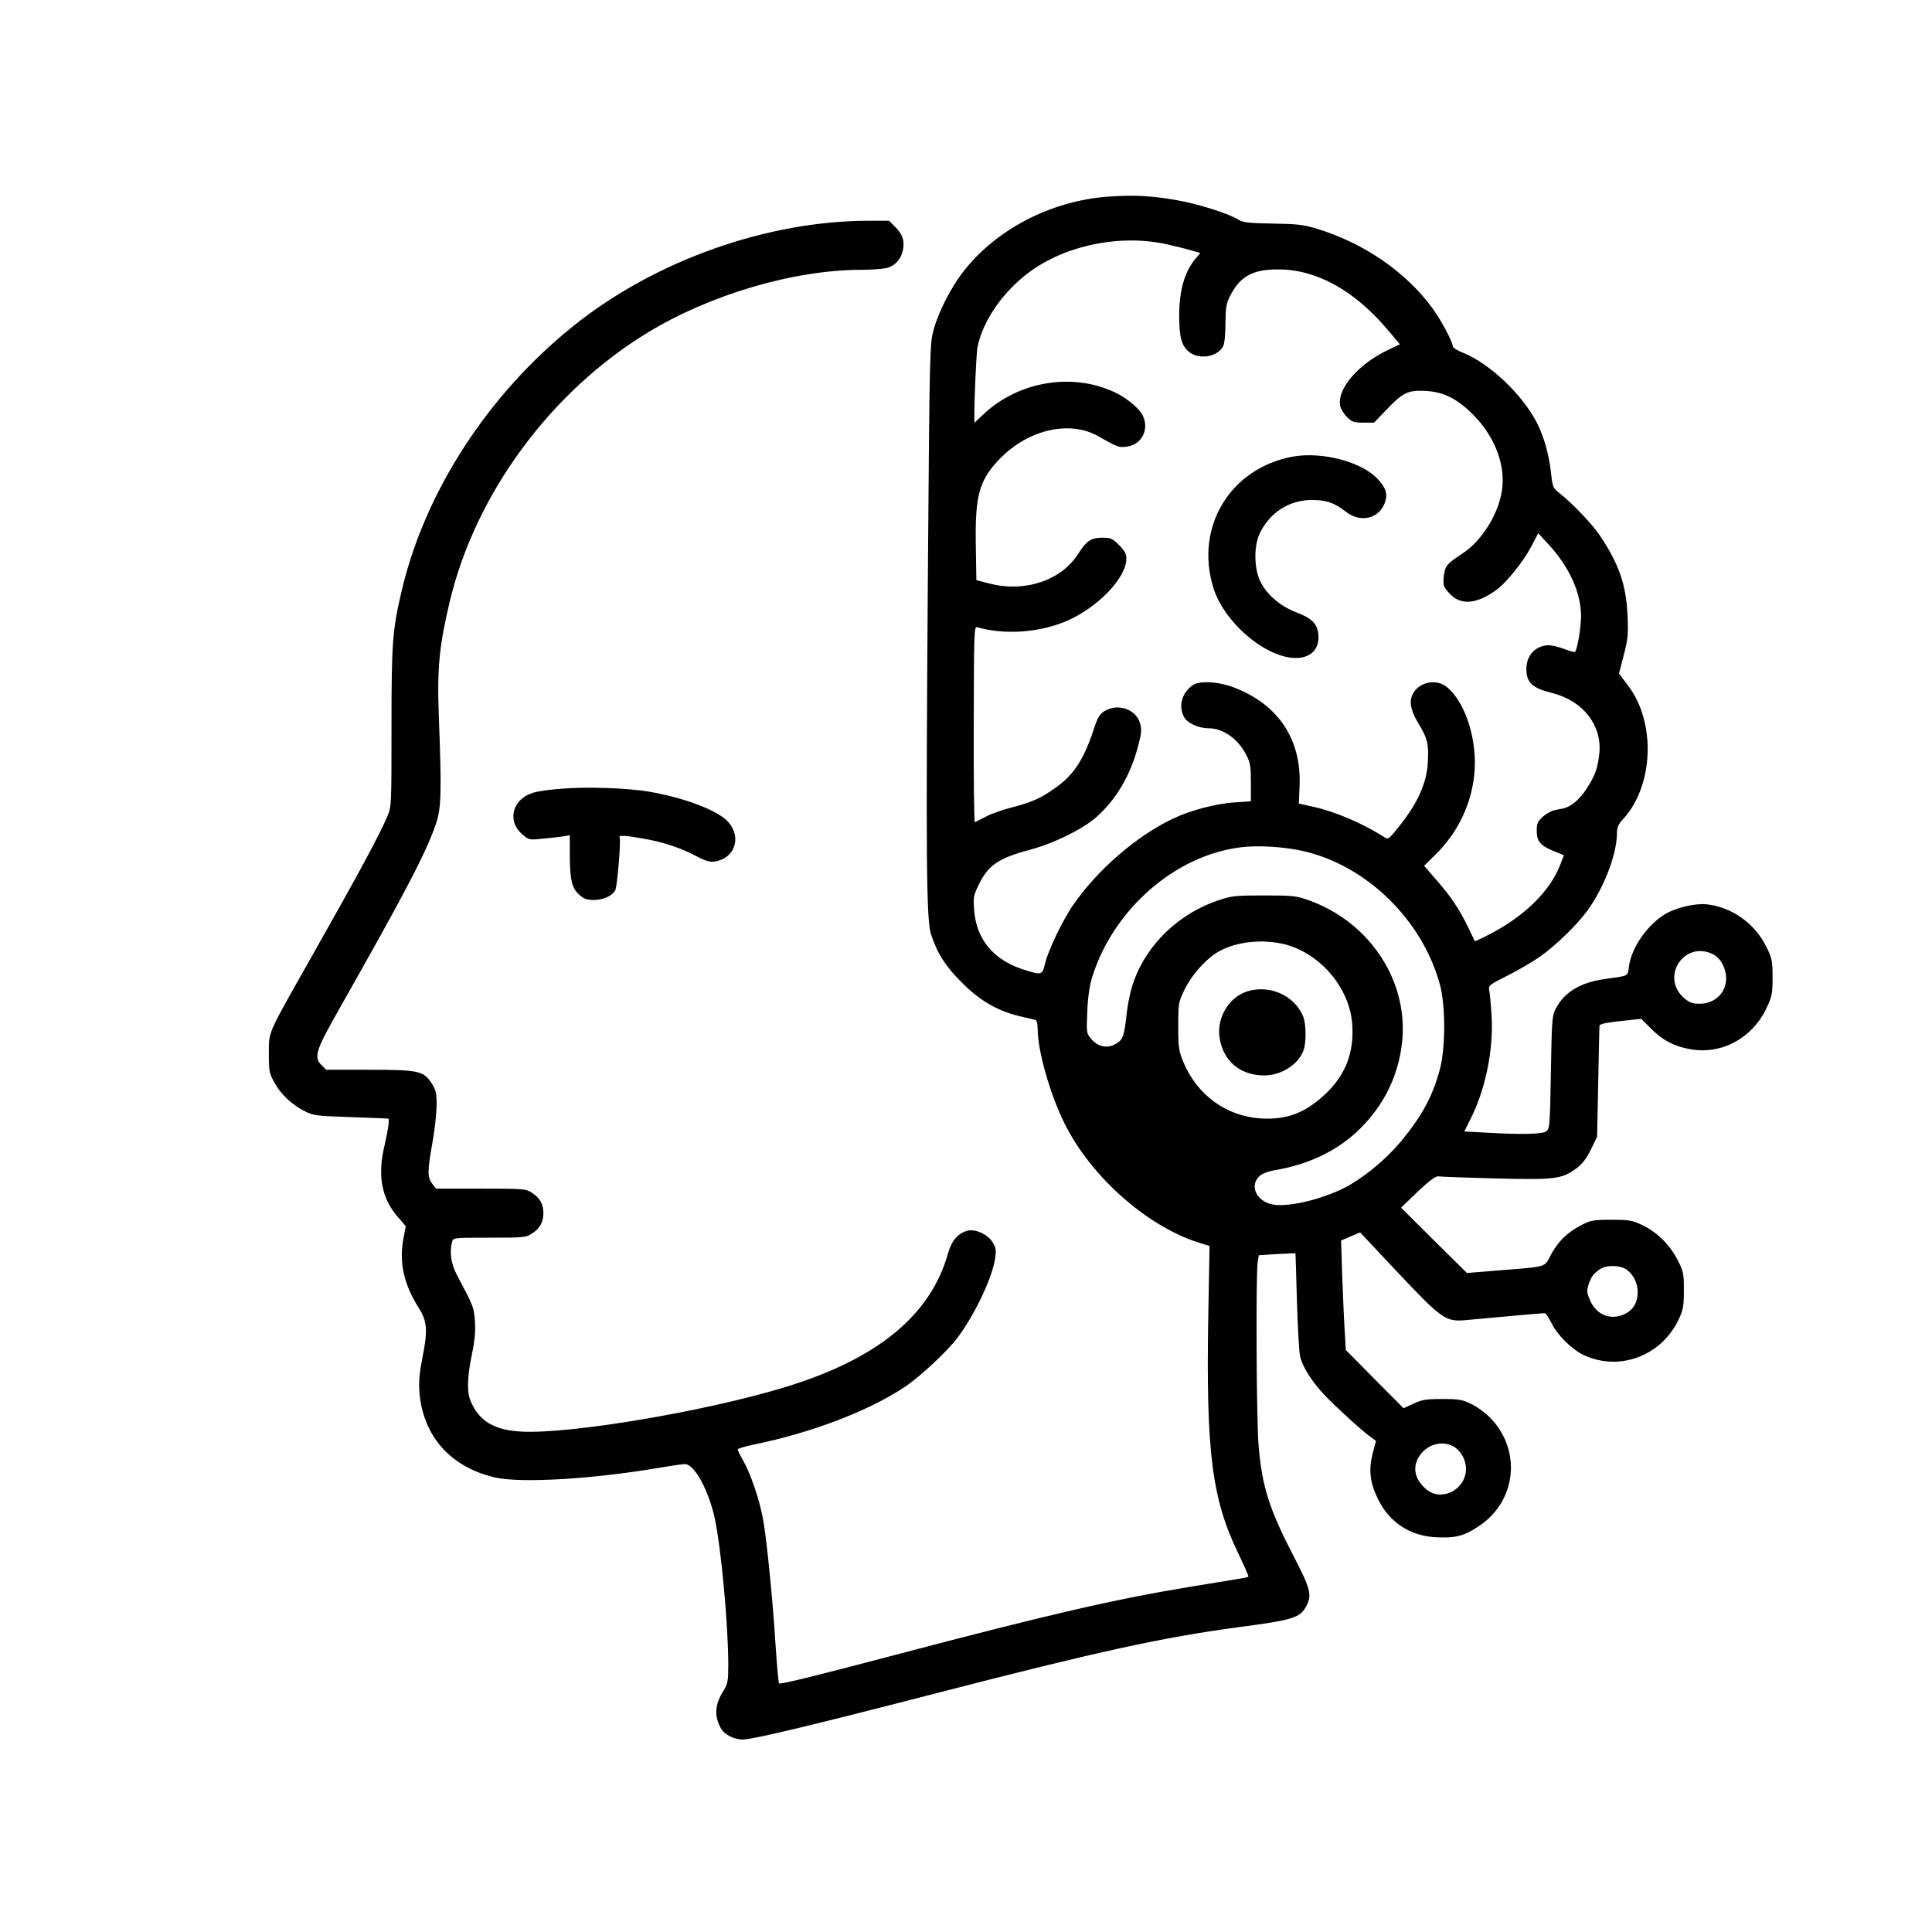
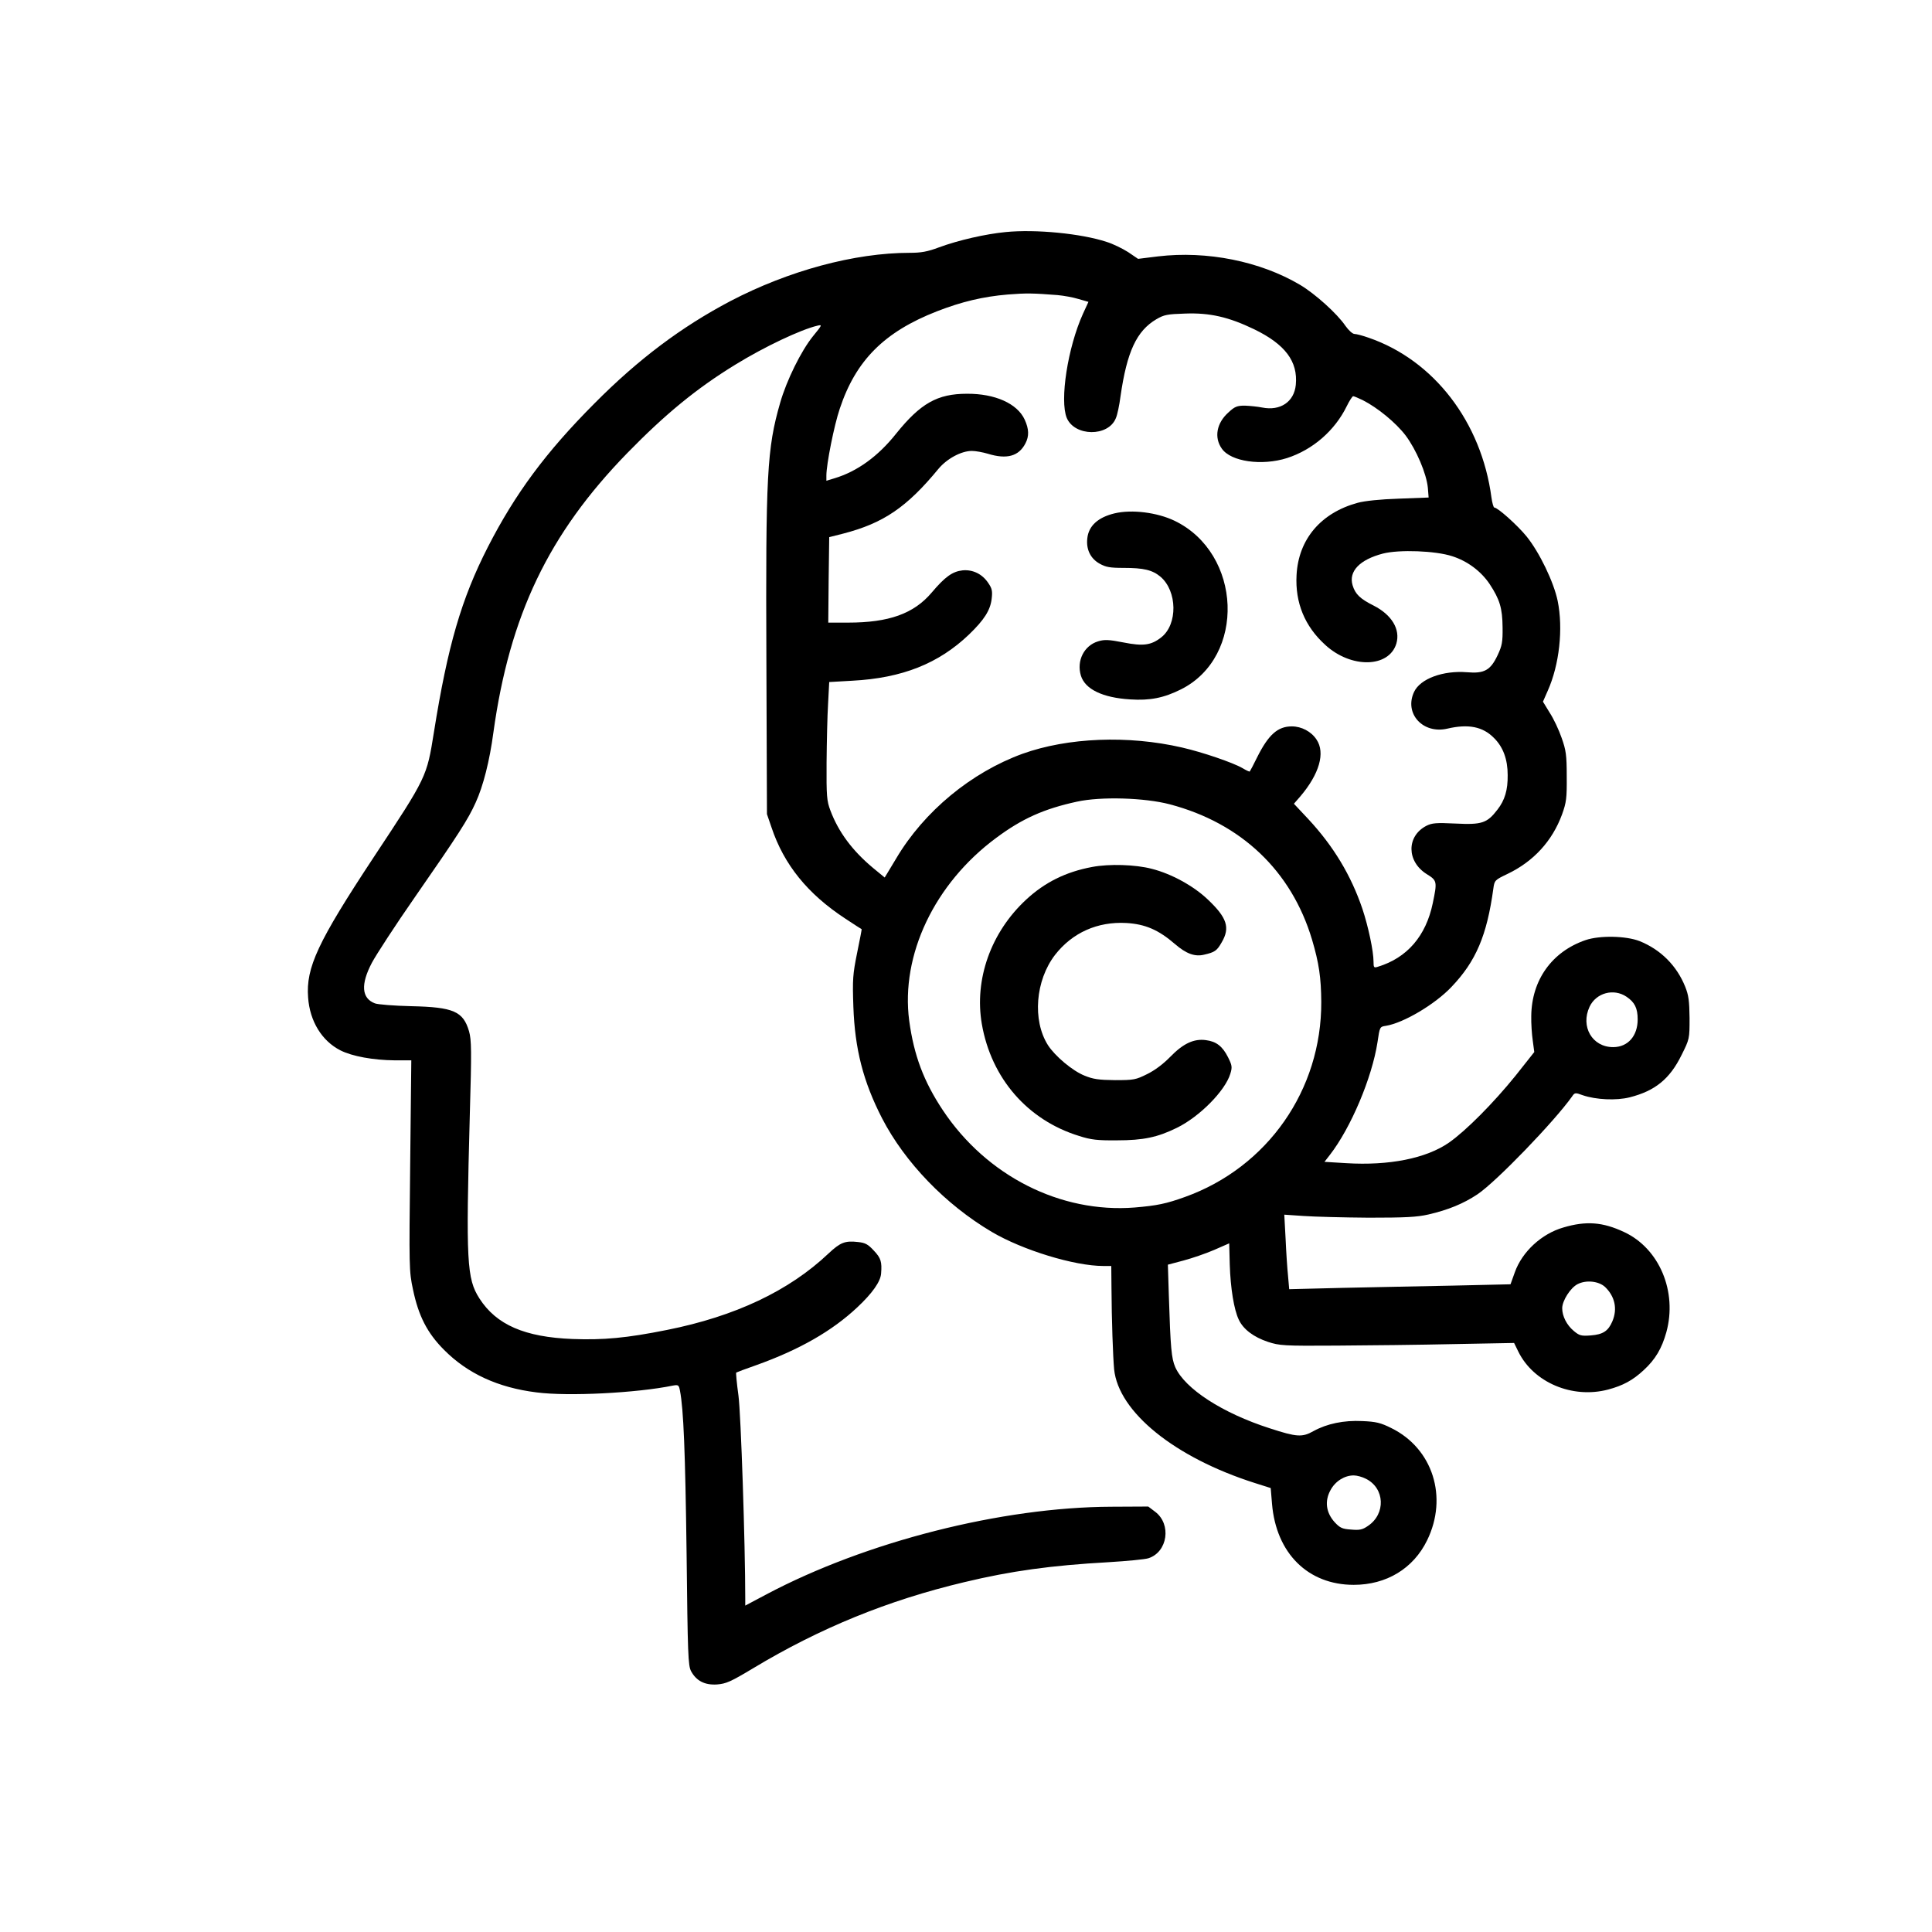
<svg xmlns="http://www.w3.org/2000/svg" version="1.0" width="1024pt" height="1024pt" viewBox="0 0 1024 1024" preserveAspectRatio="xMidYMid meet">
  <g transform="translate(0,1024) scale(0.1,-0.1)" fill="#000000" stroke="none">
-     <path d="M5875 9198 c-305 -22 -597 -174 -772 -401 -63 -82 -128 -209 -154 -302 -21 -79 -22 -88 -31 -1295 -11 -1507 -8 -1834 16 -1910 33 -102 77 -172 166 -260 95 -95 189 -149 308 -177 37 -8 73 -17 80 -19 7 -2 12 -21 12 -50 0 -115 67 -349 145 -504 140 -279 436 -540 708 -626 l58 -18 -7 -375 c-12 -715 19 -963 157 -1250 33 -68 58 -126 56 -128 -2 -2 -31 -8 -63 -13 -32 -5 -142 -24 -244 -40 -396 -65 -748 -146 -1560 -360 -444 -117 -615 -159 -621 -152 -3 4 -11 93 -18 197 -15 243 -47 566 -67 675 -19 102 -64 235 -104 307 -17 29 -30 56 -30 61 0 4 37 15 83 25 309 63 610 178 801 305 83 55 233 195 285 267 93 127 183 319 196 420 6 42 3 55 -17 85 -27 40 -89 67 -130 57 -50 -13 -84 -52 -103 -119 -92 -330 -376 -563 -870 -712 -418 -127 -1126 -246 -1386 -234 -149 7 -230 55 -275 163 -20 48 -18 125 7 246 16 76 20 124 16 178 -6 75 -7 77 -96 245 -31 59 -39 118 -25 174 6 22 8 22 199 22 183 0 194 1 226 23 41 27 59 60 59 107 0 47 -18 80 -59 107 -33 22 -41 23 -272 23 l-238 0 -20 26 c-26 34 -26 66 0 212 12 64 22 153 23 197 1 68 -3 86 -23 118 -44 71 -69 77 -331 77 l-231 0 -26 26 c-41 41 -29 78 95 296 349 616 462 831 513 983 28 80 30 171 15 565 -10 261 2 378 59 617 137 568 534 1107 1046 1419 332 203 778 334 1136 334 54 0 115 5 135 10 43 12 75 48 84 96 9 49 -2 82 -41 121 l-33 33 -105 0 c-541 0 -1136 -211 -1567 -557 -451 -361 -785 -875 -909 -1396 -51 -216 -56 -277 -56 -727 0 -417 0 -426 -22 -477 -45 -105 -153 -305 -418 -773 -220 -389 -210 -366 -210 -485 0 -92 2 -104 30 -154 34 -62 92 -116 161 -151 45 -23 64 -25 244 -31 107 -4 196 -7 198 -8 7 -3 -1 -60 -19 -138 -40 -165 -17 -286 73 -387 l39 -45 -12 -61 c-25 -128 0 -244 79 -370 46 -72 50 -119 22 -261 -17 -85 -21 -131 -17 -188 19 -233 165 -398 402 -452 135 -31 513 -9 866 51 64 11 126 20 139 20 51 0 126 -139 159 -290 34 -163 71 -564 71 -776 0 -83 -3 -99 -24 -133 -47 -74 -52 -134 -16 -200 18 -34 70 -61 118 -61 51 0 388 81 1042 250 841 217 1180 291 1580 345 297 39 332 50 365 115 29 56 20 91 -64 253 -133 256 -172 376 -190 594 -12 128 -15 912 -5 974 l6 36 96 6 c53 3 97 5 98 4 1 -1 4 -114 8 -252 4 -137 11 -270 17 -295 12 -54 64 -136 133 -208 57 -60 196 -186 240 -218 l29 -21 -18 -68 c-22 -89 -14 -155 31 -245 62 -123 171 -192 309 -198 102 -5 148 8 226 61 195 131 224 395 63 567 -25 27 -72 62 -103 77 -50 25 -67 28 -157 28 -86 0 -108 -4 -153 -25 l-52 -24 -153 154 -153 155 -6 105 c-4 58 -9 188 -13 290 l-6 185 51 22 50 21 200 -213 c233 -247 253 -261 359 -252 157 15 408 37 418 37 7 0 23 -24 38 -54 29 -60 103 -134 162 -164 190 -95 419 -12 512 186 23 49 27 70 27 153 0 88 -2 100 -34 162 -41 80 -110 148 -189 185 -51 24 -69 27 -162 27 -95 0 -110 -3 -158 -28 -75 -39 -124 -87 -161 -156 -37 -70 -14 -63 -271 -84 l-175 -14 -175 173 -174 173 89 86 c65 61 96 83 110 80 11 -2 146 -7 301 -11 316 -8 351 -3 426 51 34 25 55 52 80 102 l33 68 6 295 c3 162 6 296 7 296 10 9 50 16 128 24 l93 10 53 -53 c62 -62 122 -93 207 -108 166 -30 328 58 404 218 29 62 32 77 32 163 0 88 -3 101 -33 162 -61 124 -184 211 -317 225 -61 6 -159 -17 -218 -51 -94 -56 -180 -178 -193 -277 -7 -55 2 -50 -128 -68 -128 -18 -213 -68 -259 -155 -21 -39 -22 -57 -27 -339 -5 -281 -6 -299 -24 -313 -22 -16 -134 -18 -323 -7 l-112 6 33 66 c79 156 122 365 112 541 -3 58 -9 119 -12 136 -6 31 -5 32 98 84 56 28 132 73 168 98 87 61 202 173 256 249 86 120 153 295 154 402 0 36 6 51 35 82 160 177 172 510 25 704 l-49 65 25 97 c23 87 25 112 20 214 -7 160 -46 272 -148 423 -43 63 -144 168 -211 221 -37 29 -38 33 -47 115 -10 89 -37 186 -72 255 -76 151 -250 317 -393 375 -30 12 -55 27 -55 34 0 24 -64 144 -111 207 -141 190 -362 341 -607 416 -75 23 -108 26 -238 28 -122 2 -156 6 -177 19 -48 32 -218 86 -330 105 -134 24 -228 28 -362 19z m315 -254 c36 -8 89 -21 119 -30 l53 -15 -19 -22 c-62 -70 -93 -171 -93 -308 0 -116 12 -160 51 -193 52 -44 150 -29 181 27 8 13 13 61 13 122 1 88 4 106 27 151 52 100 120 137 253 136 202 0 399 -109 575 -314 l70 -83 -64 -30 c-161 -77 -274 -212 -252 -300 4 -15 20 -40 36 -56 25 -25 36 -29 86 -29 l57 0 66 69 c87 91 115 104 205 99 97 -4 171 -42 256 -128 115 -117 172 -269 150 -403 -20 -126 -107 -264 -209 -331 -84 -55 -93 -66 -99 -125 -4 -45 -1 -52 30 -86 57 -63 139 -59 242 13 56 38 148 152 192 235 l37 71 56 -61 c110 -120 170 -254 171 -378 0 -61 -20 -178 -32 -190 -2 -3 -28 4 -56 15 -29 11 -66 20 -83 20 -68 0 -119 -53 -119 -124 0 -74 30 -103 140 -130 160 -41 261 -170 247 -316 -8 -80 -22 -120 -67 -189 -38 -59 -83 -97 -125 -106 -11 -2 -32 -6 -48 -10 -15 -3 -42 -18 -60 -34 -27 -25 -32 -36 -32 -74 0 -56 19 -79 90 -108 l54 -22 -19 -49 c-54 -143 -195 -280 -389 -377 -34 -18 -64 -31 -65 -29 0 2 -16 34 -34 72 -47 97 -91 163 -168 251 l-66 76 57 56 c122 119 196 273 210 439 15 175 -49 374 -147 453 -52 42 -137 29 -174 -27 -28 -43 -21 -91 24 -167 50 -81 56 -112 49 -217 -7 -100 -55 -207 -146 -321 -59 -75 -63 -78 -84 -64 -112 72 -261 136 -377 161 l-76 17 4 92 c11 245 -110 430 -342 521 -85 34 -188 40 -225 14 -57 -40 -76 -110 -46 -167 16 -33 77 -61 131 -61 77 0 156 -56 200 -142 21 -41 24 -61 24 -146 l0 -99 -87 -6 c-98 -6 -237 -43 -328 -87 -193 -92 -400 -272 -528 -458 -54 -77 -134 -245 -148 -309 -14 -61 -18 -62 -108 -34 -164 51 -256 160 -268 318 -5 67 -3 78 26 137 49 100 105 138 266 181 129 34 284 110 357 175 104 93 179 220 219 371 20 75 21 91 11 127 -22 74 -118 106 -188 63 -26 -16 -37 -34 -59 -103 -52 -155 -104 -235 -200 -303 -78 -56 -126 -77 -234 -105 -46 -12 -107 -33 -135 -48 -28 -15 -54 -28 -59 -30 -4 -2 -7 231 -6 518 1 481 2 520 17 516 141 -41 319 -30 462 27 171 69 330 232 330 336 0 25 -9 43 -39 72 -34 35 -44 39 -88 39 -60 0 -83 -15 -128 -85 -90 -142 -283 -206 -470 -158 l-70 18 -3 185 c-5 268 19 350 134 465 149 149 363 197 511 115 110 -62 113 -63 156 -57 80 11 120 93 83 166 -20 37 -76 85 -134 115 -227 115 -521 69 -712 -112 -24 -23 -44 -42 -44 -42 -7 0 7 360 15 400 27 137 132 291 271 395 195 146 489 206 738 149z m718 -3215 c336 -77 631 -365 724 -708 30 -111 30 -334 0 -447 -38 -144 -97 -252 -207 -384 -75 -89 -171 -171 -270 -230 -118 -68 -311 -119 -404 -105 -87 13 -131 96 -78 149 16 16 45 27 91 35 179 31 331 106 445 219 125 124 200 276 221 446 41 327 -164 646 -492 764 -68 24 -85 26 -238 26 -152 0 -171 -2 -243 -26 -207 -70 -376 -230 -447 -427 -17 -46 -32 -116 -39 -179 -13 -118 -20 -136 -63 -158 -43 -22 -90 -11 -124 29 -26 31 -26 33 -21 147 3 79 12 137 27 185 113 357 439 641 785 684 94 12 232 3 333 -20z m-116 -490 c196 -41 362 -230 375 -428 11 -150 -36 -270 -143 -370 -107 -101 -205 -137 -342 -129 -182 12 -336 123 -409 297 -25 60 -28 77 -28 191 0 120 1 128 32 192 35 74 106 156 168 196 89 57 225 76 347 51z m2284 -55 c22 -10 43 -32 54 -55 53 -102 -10 -209 -122 -209 -39 0 -54 6 -83 31 -125 110 0 304 151 233z m-452 -1675 c36 -29 56 -70 56 -119 0 -53 -24 -93 -67 -114 -75 -36 -150 -7 -185 71 -17 39 -19 51 -9 82 13 42 26 60 61 84 35 24 110 22 144 -4z m-923 -934 c40 -21 69 -71 69 -120 0 -110 -129 -177 -210 -109 -61 52 -75 114 -40 172 40 65 118 89 181 57z" />
-     <path d="M6853 7820 c-331 -60 -522 -372 -422 -695 54 -177 262 -360 422 -372 91 -7 145 46 134 130 -7 53 -37 82 -118 112 -82 32 -151 90 -187 159 -35 68 -38 186 -6 257 52 111 156 179 277 179 77 0 120 -15 180 -62 76 -60 174 -39 206 45 17 46 9 78 -34 125 -83 93 -295 150 -452 122z" />
-     <path d="M6609 4985 c-93 -30 -158 -134 -146 -237 15 -127 107 -208 237 -208 91 0 181 57 209 133 15 40 14 141 -2 180 -47 112 -179 170 -298 132z" />
-     <path d="M2980 6060 c-58 -4 -125 -13 -149 -20 -113 -31 -147 -148 -64 -221 35 -31 39 -31 102 -25 36 3 85 9 109 12 l42 7 0 -104 c1 -133 11 -177 50 -211 24 -22 40 -28 76 -28 52 0 98 21 115 51 11 22 31 267 23 281 -8 12 34 10 127 -7 101 -17 203 -51 284 -95 46 -24 68 -30 94 -26 104 16 143 125 73 207 -51 61 -230 130 -422 163 -109 19 -326 27 -460 16z" />
+     <path d="M5330 9010 c-105 -10 -250 -43 -353 -81 -61 -23 -95 -29 -155 -29 -293 0 -643 -95 -951 -256 -260 -137 -488 -308 -721 -543 -257 -258 -419 -477 -564 -760 -141 -276 -213 -524 -286 -981 -38 -238 -37 -237 -319 -663 -297 -450 -360 -585 -348 -744 9 -126 73 -230 171 -280 63 -32 175 -52 288 -53 l88 0 -6 -557 c-6 -540 -6 -561 15 -658 29 -139 75 -230 165 -320 124 -125 286 -200 490 -225 168 -22 532 -3 722 36 29 5 32 4 38 -27 19 -98 28 -324 35 -859 6 -542 8 -598 24 -628 28 -51 72 -74 137 -70 49 4 72 14 192 86 354 213 714 360 1118 456 250 60 462 89 765 106 99 6 194 15 212 21 102 33 123 180 36 246 l-37 28 -195 -1 c-582 -2 -1301 -185 -1828 -464 l-113 -60 0 37 c0 288 -23 980 -36 1076 -9 65 -14 120 -12 122 1 1 50 20 108 40 226 81 400 180 534 306 79 74 123 136 126 179 5 62 -1 82 -38 121 -31 34 -46 42 -84 46 -69 8 -94 -2 -157 -61 -209 -198 -495 -333 -856 -405 -214 -43 -337 -54 -500 -48 -254 10 -404 75 -494 215 -67 105 -72 192 -51 970 10 344 9 400 -4 446 -31 106 -83 128 -306 133 -91 2 -178 9 -193 15 -71 27 -76 101 -16 215 23 43 125 200 228 348 230 331 282 412 322 501 40 87 74 221 94 371 86 621 292 1053 710 1482 202 207 368 343 572 468 156 96 347 186 436 207 26 6 25 4 -24 -56 -63 -78 -140 -234 -174 -353 -70 -243 -77 -379 -73 -1365 l3 -815 24 -70 c66 -198 192 -353 390 -483 47 -31 87 -57 88 -57 1 0 -10 -57 -24 -125 -23 -114 -25 -140 -20 -285 8 -226 52 -397 152 -592 121 -234 336 -457 581 -602 164 -97 439 -181 592 -181 l42 0 1 -112 c1 -179 8 -368 14 -435 23 -227 321 -468 745 -603 l85 -27 7 -84 c22 -262 191 -429 433 -429 173 0 316 86 389 236 112 229 30 487 -190 595 -56 28 -81 34 -153 37 -99 5 -188 -14 -259 -53 -60 -34 -89 -32 -233 15 -249 80 -449 209 -500 324 -20 47 -25 97 -34 382 l-5 161 83 22 c45 12 118 37 162 56 44 19 80 35 80 35 0 0 1 -51 3 -113 4 -124 22 -238 48 -292 24 -51 79 -92 154 -117 61 -20 82 -22 365 -20 165 1 444 4 620 8 l320 6 22 -45 c80 -164 286 -252 476 -202 79 21 131 49 189 103 62 57 96 115 120 201 59 215 -37 444 -224 531 -113 53 -201 60 -322 24 -115 -33 -218 -128 -257 -237 l-23 -64 -305 -7 c-169 -3 -432 -9 -587 -12 l-281 -7 -6 69 c-4 38 -10 127 -13 197 l-7 129 103 -7 c56 -4 211 -8 344 -9 194 0 256 3 317 17 104 24 185 57 260 107 100 67 408 387 501 518 14 21 17 22 57 7 70 -24 178 -29 249 -11 134 34 212 97 274 223 43 86 43 87 43 197 -1 91 -5 121 -23 166 -45 112 -130 197 -242 242 -72 28 -211 31 -287 5 -177 -61 -285 -211 -287 -402 -1 -38 3 -97 8 -131 l8 -60 -99 -125 c-117 -145 -263 -292 -353 -355 -121 -84 -318 -123 -545 -109 l-115 7 28 36 c112 144 224 410 253 598 12 82 12 82 45 87 93 15 260 114 347 206 130 136 188 273 222 521 6 44 8 46 75 78 138 66 237 174 289 315 23 64 26 86 25 202 0 114 -4 139 -27 204 -14 41 -42 101 -63 133 l-36 59 25 57 c62 138 83 330 53 477 -21 101 -97 258 -165 342 -48 59 -153 153 -171 153 -4 0 -11 24 -15 53 -53 400 -305 728 -651 847 -31 11 -65 20 -75 20 -10 0 -31 19 -48 43 -44 65 -161 170 -240 217 -211 125 -493 182 -754 151 l-105 -13 -53 36 c-30 19 -81 44 -114 54 -133 44 -376 68 -535 52z m275 -334 c33 -3 83 -12 112 -21 l52 -15 -29 -63 c-81 -179 -124 -459 -86 -552 42 -99 220 -101 260 -2 8 17 19 70 25 117 34 236 85 346 190 408 41 24 58 27 152 30 131 5 231 -18 366 -83 165 -80 233 -171 221 -295 -9 -90 -82 -139 -178 -120 -25 5 -66 9 -92 10 -41 0 -54 -5 -87 -36 -63 -56 -77 -133 -35 -192 48 -69 212 -92 345 -50 137 44 254 146 317 275 14 29 30 53 34 53 5 0 28 -10 51 -21 79 -40 176 -120 227 -187 57 -76 111 -203 118 -278 l4 -51 -158 -6 c-97 -3 -182 -12 -218 -22 -195 -53 -314 -193 -324 -383 -8 -146 43 -271 152 -370 137 -126 338 -122 377 7 22 75 -24 152 -120 201 -72 36 -98 61 -112 108 -22 74 38 136 161 168 87 22 278 15 367 -14 81 -26 152 -79 198 -147 54 -82 68 -128 69 -230 1 -78 -3 -98 -26 -147 -38 -81 -71 -99 -163 -91 -126 10 -247 -34 -280 -104 -54 -114 46 -225 176 -195 111 26 188 11 247 -49 49 -48 73 -114 73 -197 1 -79 -15 -133 -54 -183 -55 -72 -83 -81 -222 -74 -103 5 -125 3 -155 -12 -106 -55 -105 -189 2 -256 55 -34 56 -39 32 -154 -36 -174 -136 -290 -291 -337 -21 -7 -23 -4 -23 27 0 56 -28 187 -59 280 -60 177 -153 332 -287 476 l-76 81 34 39 c101 119 133 231 86 301 -28 43 -80 70 -131 70 -75 0 -124 -44 -184 -164 -19 -39 -37 -73 -39 -75 -2 -2 -19 6 -39 18 -50 29 -211 84 -320 109 -286 66 -605 53 -845 -33 -272 -99 -522 -305 -670 -555 -18 -30 -39 -65 -47 -78 l-14 -23 -62 51 c-109 91 -183 190 -226 305 -19 50 -21 76 -20 253 1 108 4 249 8 312 l6 115 122 7 c265 14 458 91 619 245 81 78 113 129 120 189 5 41 2 55 -18 84 -32 48 -82 72 -136 67 -54 -6 -93 -34 -164 -118 -95 -112 -227 -159 -443 -159 l-105 0 2 226 3 227 75 19 c212 55 336 139 504 343 45 54 121 95 177 95 20 0 58 -7 85 -15 101 -31 164 -13 199 55 20 38 19 76 -4 126 -39 85 -157 138 -306 137 -157 0 -246 -51 -375 -211 -96 -121 -207 -201 -327 -237 l-43 -13 0 28 c0 59 41 266 71 354 85 256 236 407 515 516 131 51 245 78 375 89 100 8 135 7 264 -3z m595 -2699 c379 -100 645 -353 754 -717 37 -125 48 -201 49 -330 2 -467 -285 -877 -722 -1034 -100 -36 -148 -46 -267 -56 -393 -31 -785 167 -1017 516 -101 152 -153 290 -178 474 -46 348 134 727 461 969 137 102 253 154 428 192 127 28 359 21 492 -14z m2421 -1020 c43 -29 59 -60 59 -120 0 -88 -52 -147 -130 -147 -111 0 -174 109 -125 214 35 74 128 99 196 53z m-114 -1538 c52 -50 67 -116 39 -182 -22 -52 -50 -70 -114 -75 -52 -4 -61 -1 -91 24 -37 31 -61 78 -61 120 0 40 44 109 82 128 45 23 111 16 145 -15z m-1267 -1017 c100 -50 106 -186 10 -250 -29 -20 -44 -23 -89 -19 -47 3 -59 9 -87 39 -46 51 -54 112 -22 170 25 47 74 78 123 78 17 0 46 -8 65 -18z" />
+     <path d="M5907 7519 c-87 -21 -137 -66 -144 -132 -7 -59 17 -108 66 -135 32 -18 55 -22 127 -22 106 0 152 -11 195 -47 89 -76 92 -252 4 -321 -53 -42 -96 -48 -201 -27 -77 15 -100 16 -133 6 -75 -22 -116 -103 -92 -182 22 -72 115 -117 261 -126 105 -7 179 8 269 53 346 173 325 721 -34 894 -92 44 -226 61 -318 39z" />
+     <path d="M5789 5645 c-140 -26 -252 -82 -350 -173 -187 -173 -276 -423 -235 -660 50 -287 242 -509 516 -593 62 -20 97 -24 200 -23 140 0 215 16 317 66 121 59 257 197 284 287 11 35 9 45 -12 87 -29 58 -62 84 -117 91 -64 9 -121 -18 -189 -88 -37 -38 -82 -72 -123 -92 -60 -30 -71 -32 -170 -32 -86 1 -116 5 -162 24 -63 25 -156 103 -194 162 -83 132 -66 343 38 478 92 118 225 177 377 169 101 -6 171 -36 259 -112 59 -51 105 -68 154 -56 57 13 68 21 93 65 46 78 29 131 -75 229 -75 71 -192 135 -295 161 -87 23 -226 27 -316 10z" />
  </g>
</svg>
